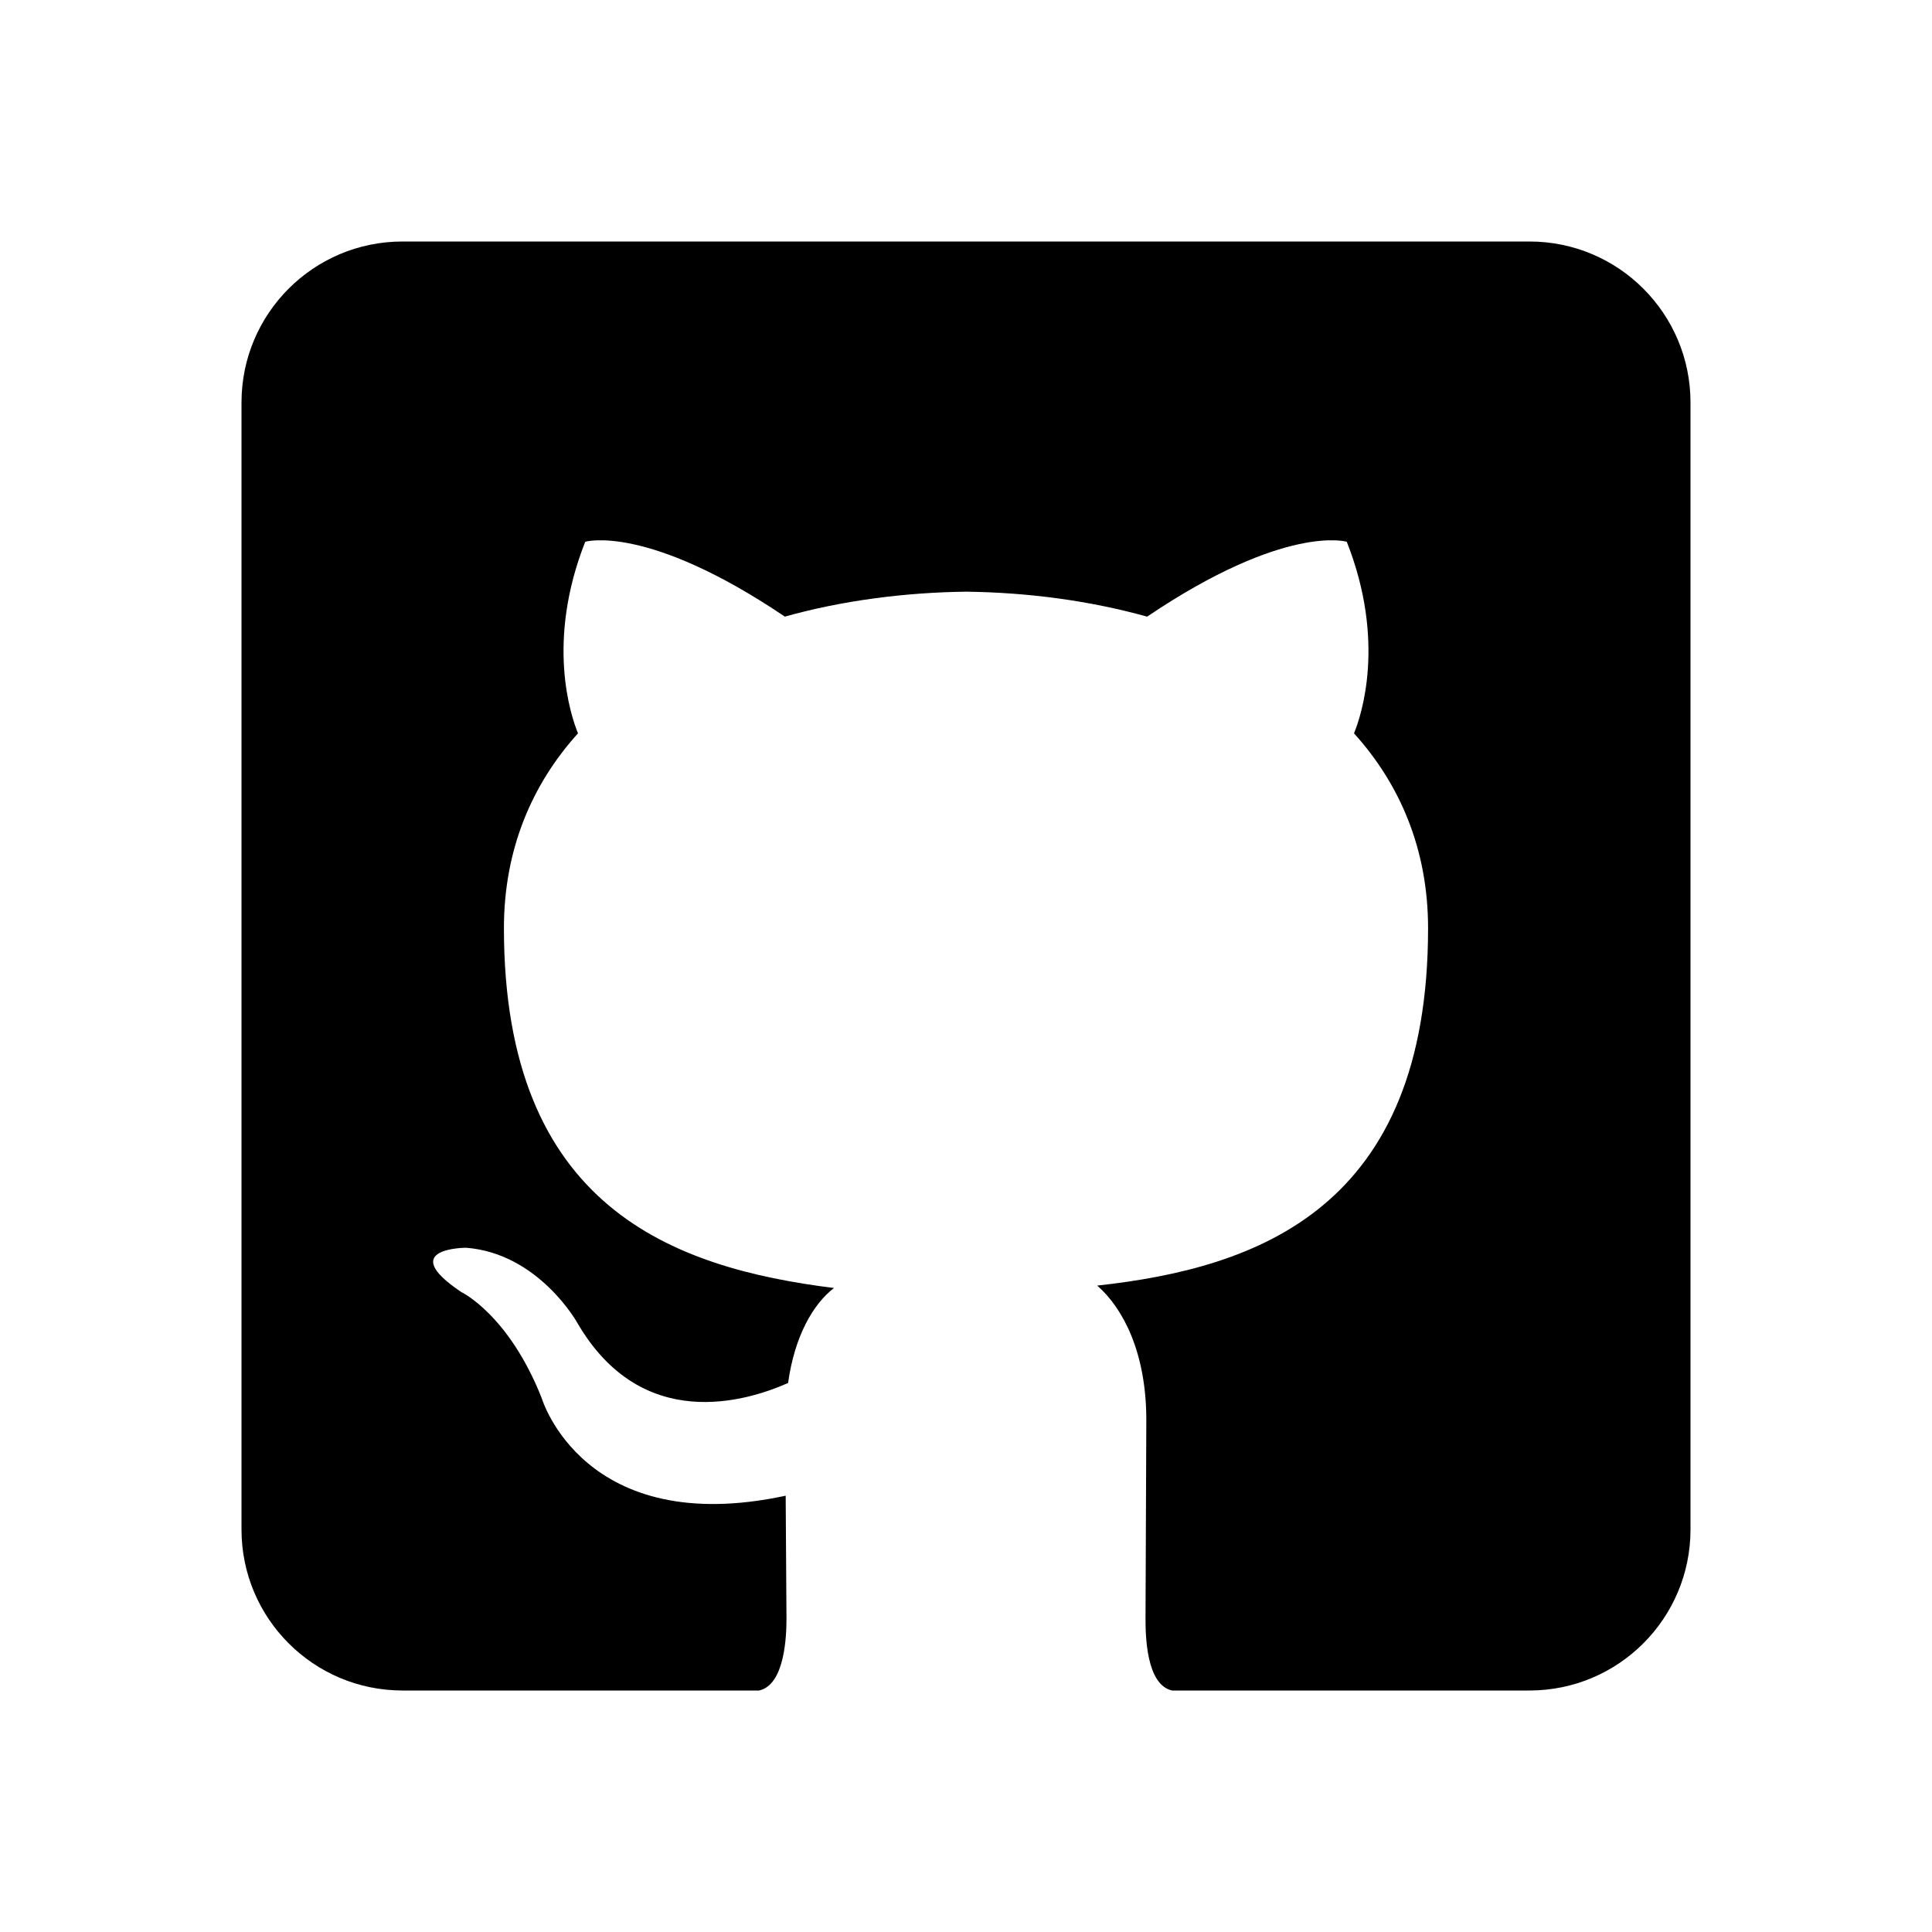
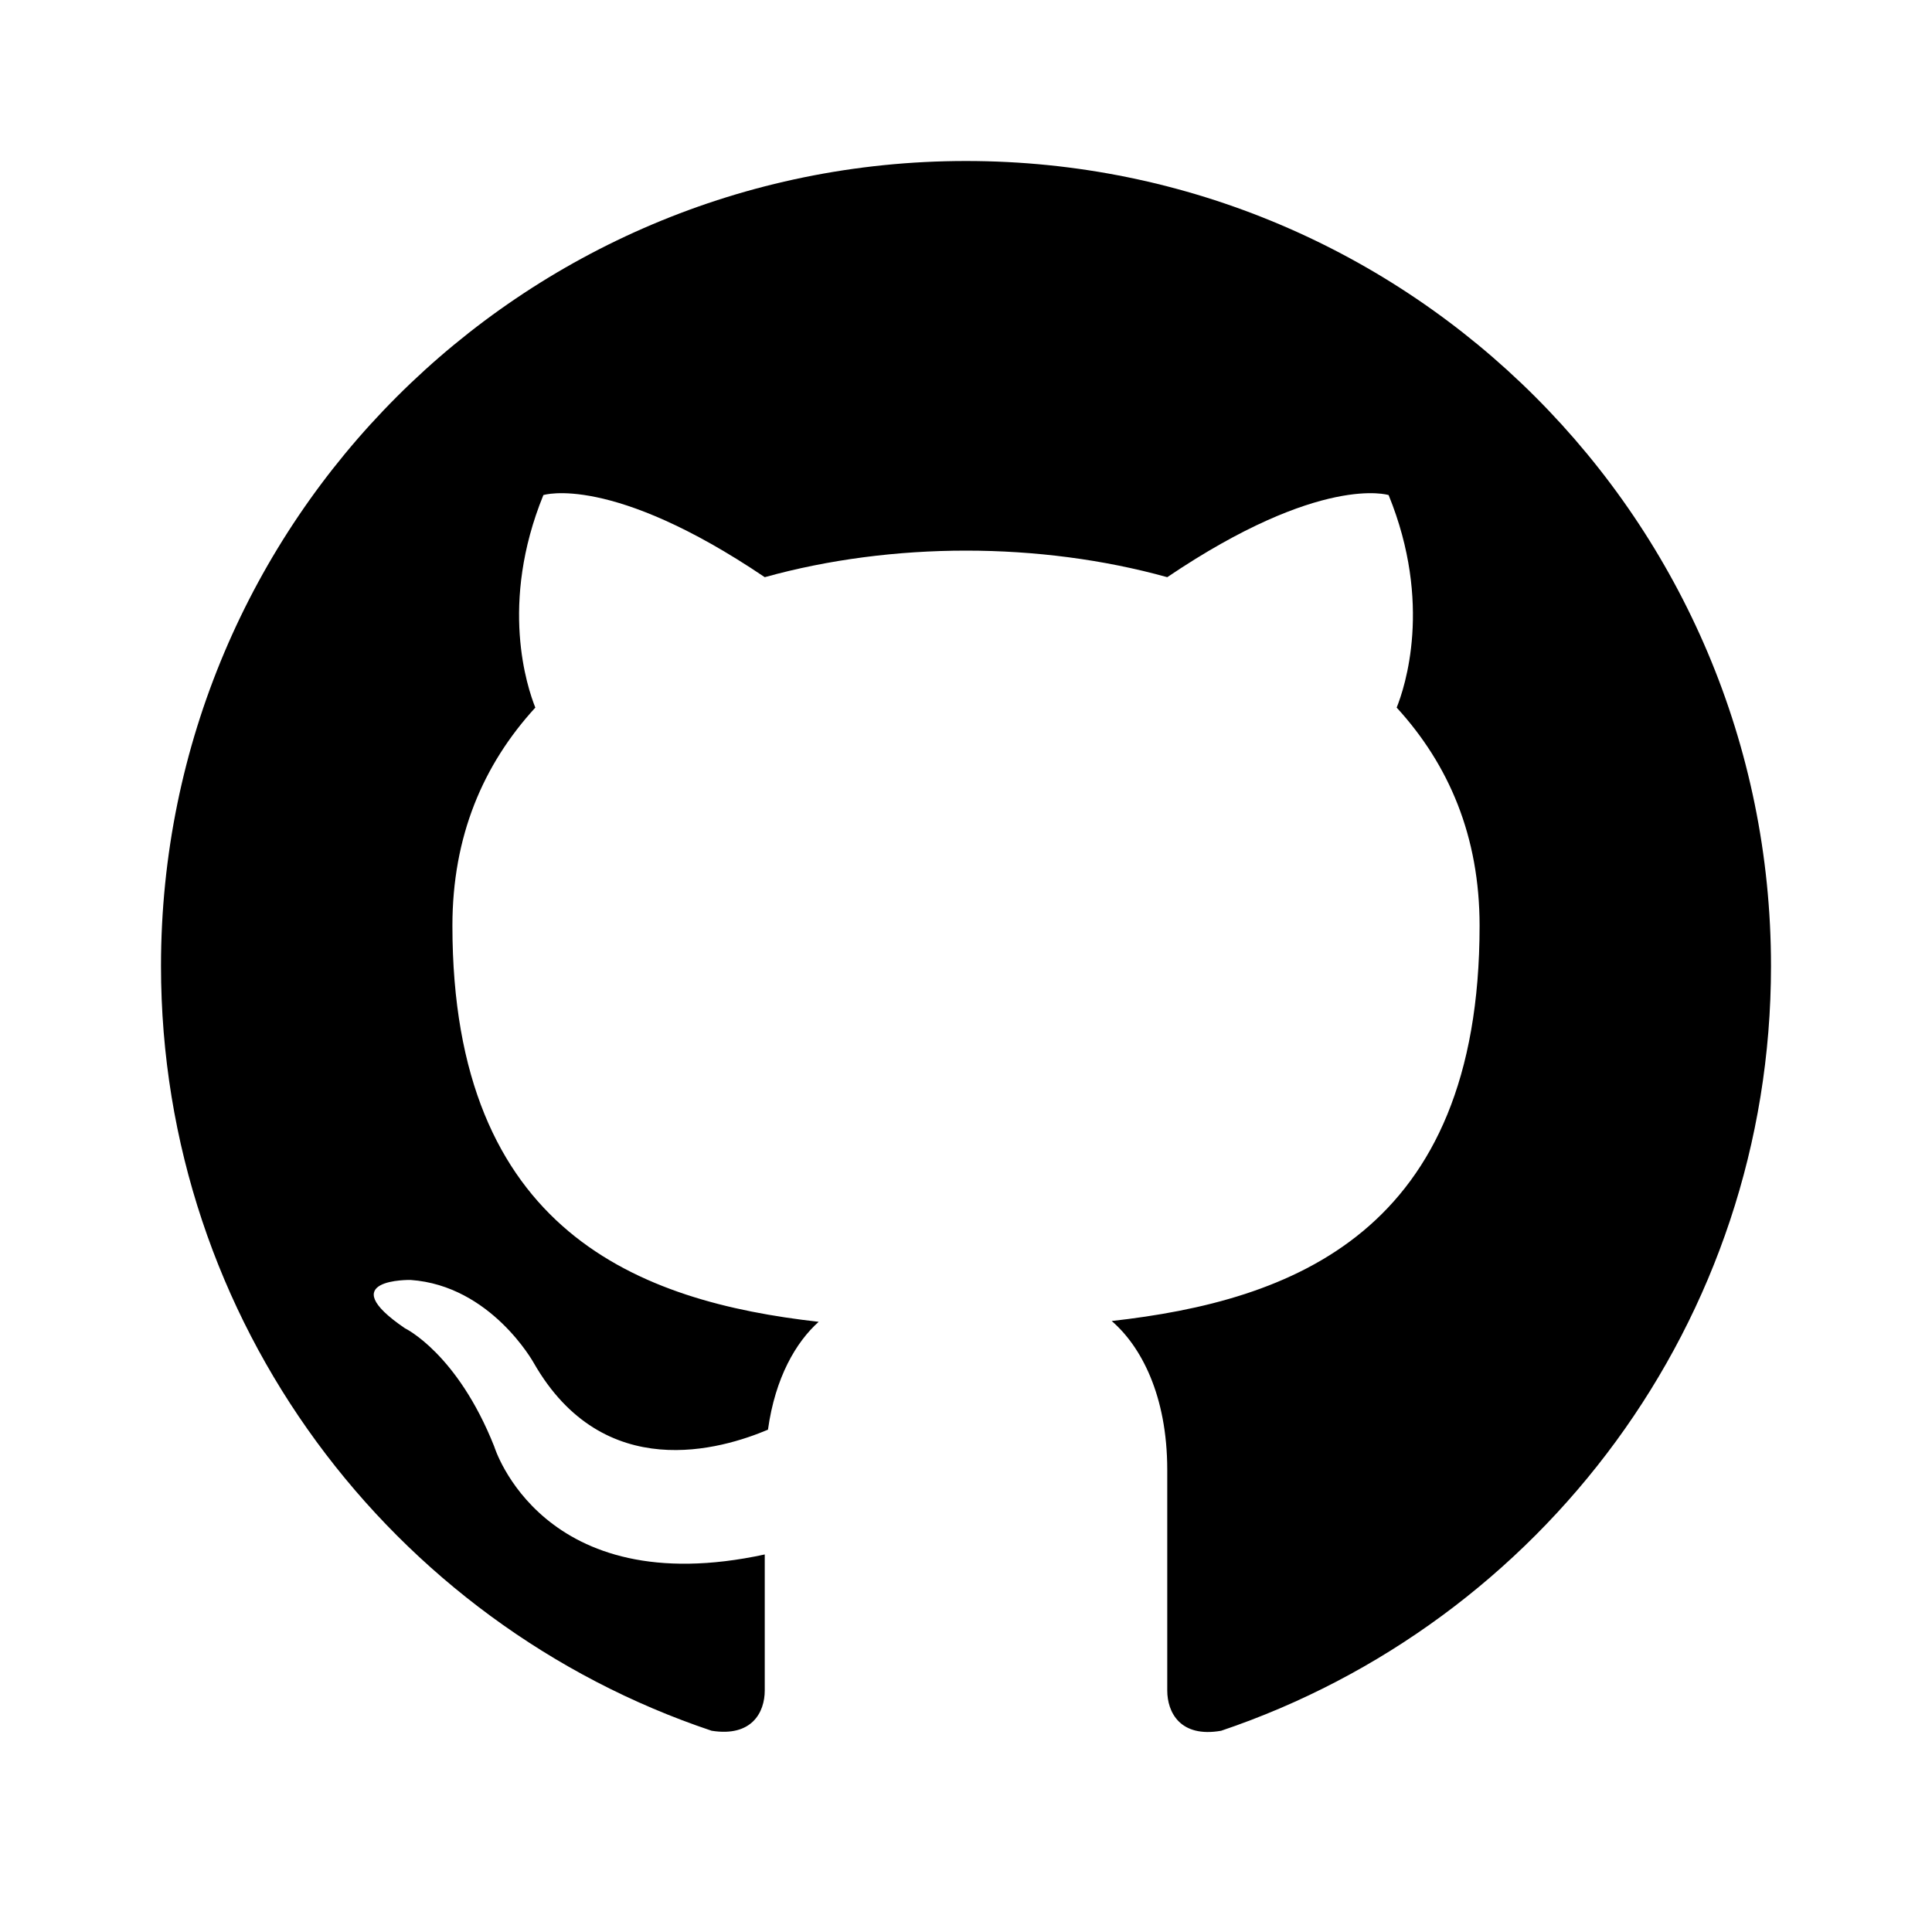
- <svg xmlns="http://www.w3.org/2000/svg" width="24" height="24" viewBox="0 0 24 24">
-   <path d="M5 3h14a2 2 0 012 2v14a2 2 0 01-2 2h-4.44c-.32-.07-.33-.68-.33-.89l.01-2.47c0-.84-.29-1.39-.61-1.67 2.01-.22 4.11-.97 4.11-4.44 0-.98-.35-1.79-.92-2.42.09-.22.4-1.14-.09-2.38 0 0-.76-.23-2.48.93-.72-.2-1.48-.3-2.25-.31-.76.01-1.54.11-2.25.31-1.72-1.16-2.48-.93-2.48-.93-.49 1.24-.18 2.16-.09 2.38-.57.63-.92 1.44-.92 2.42 0 3.47 2.1 4.22 4.1 4.47-.26.2-.49.6-.57 1.18-.52.23-1.82.63-2.62-.75 0 0-.48-.86-1.38-.93 0 0-.88 0-.06.55 0 0 .59.28 1 1.32 0 0 .52 1.75 3.03 1.21l.01 1.53c0 .21-.02.82-.34.89H5a2 2 0 01-2-2V5a2 2 0 012-2z" />
+ <svg width="24" height="24" viewBox="0 0 24 24">
+   <path fill="currentColor" d="M12,2A10,10 0 0,0 2,12C2,16.42 4.87,20.17 8.84,21.5C9.34,21.58 9.5,21.27 9.5,21C9.5,20.77 9.5,20.14 9.5,19.31C6.73,19.91 6.14,17.97 6.14,17.97C5.68,16.81 5.03,16.5 5.03,16.5C4.12,15.88 5.1,15.9 5.1,15.9C6.1,15.97 6.63,16.93 6.63,16.93C7.5,18.45 8.97,18 9.54,17.76C9.63,17.11 9.89,16.67 10.17,16.42C7.95,16.17 5.62,15.31 5.62,11.5C5.62,10.39 6,9.5 6.65,8.79C6.55,8.54 6.2,7.5 6.75,6.15C6.75,6.15 7.59,5.88 9.5,7.17C10.29,6.95 11.15,6.84 12,6.84C12.85,6.84 13.71,6.95 14.5,7.17C16.41,5.88 17.25,6.15 17.25,6.15C17.8,7.5 17.45,8.54 17.35,8.79C18,9.5 18.38,10.39 18.38,11.5C18.38,15.32 16.04,16.16 13.81,16.41C14.17,16.72 14.5,17.33 14.5,18.26C14.5,19.6 14.5,20.68 14.5,21C14.5,21.27 14.66,21.59 15.17,21.5C19.14,20.16 22,16.42 22,12A10,10 0 0,0 12,2Z" />
</svg>
